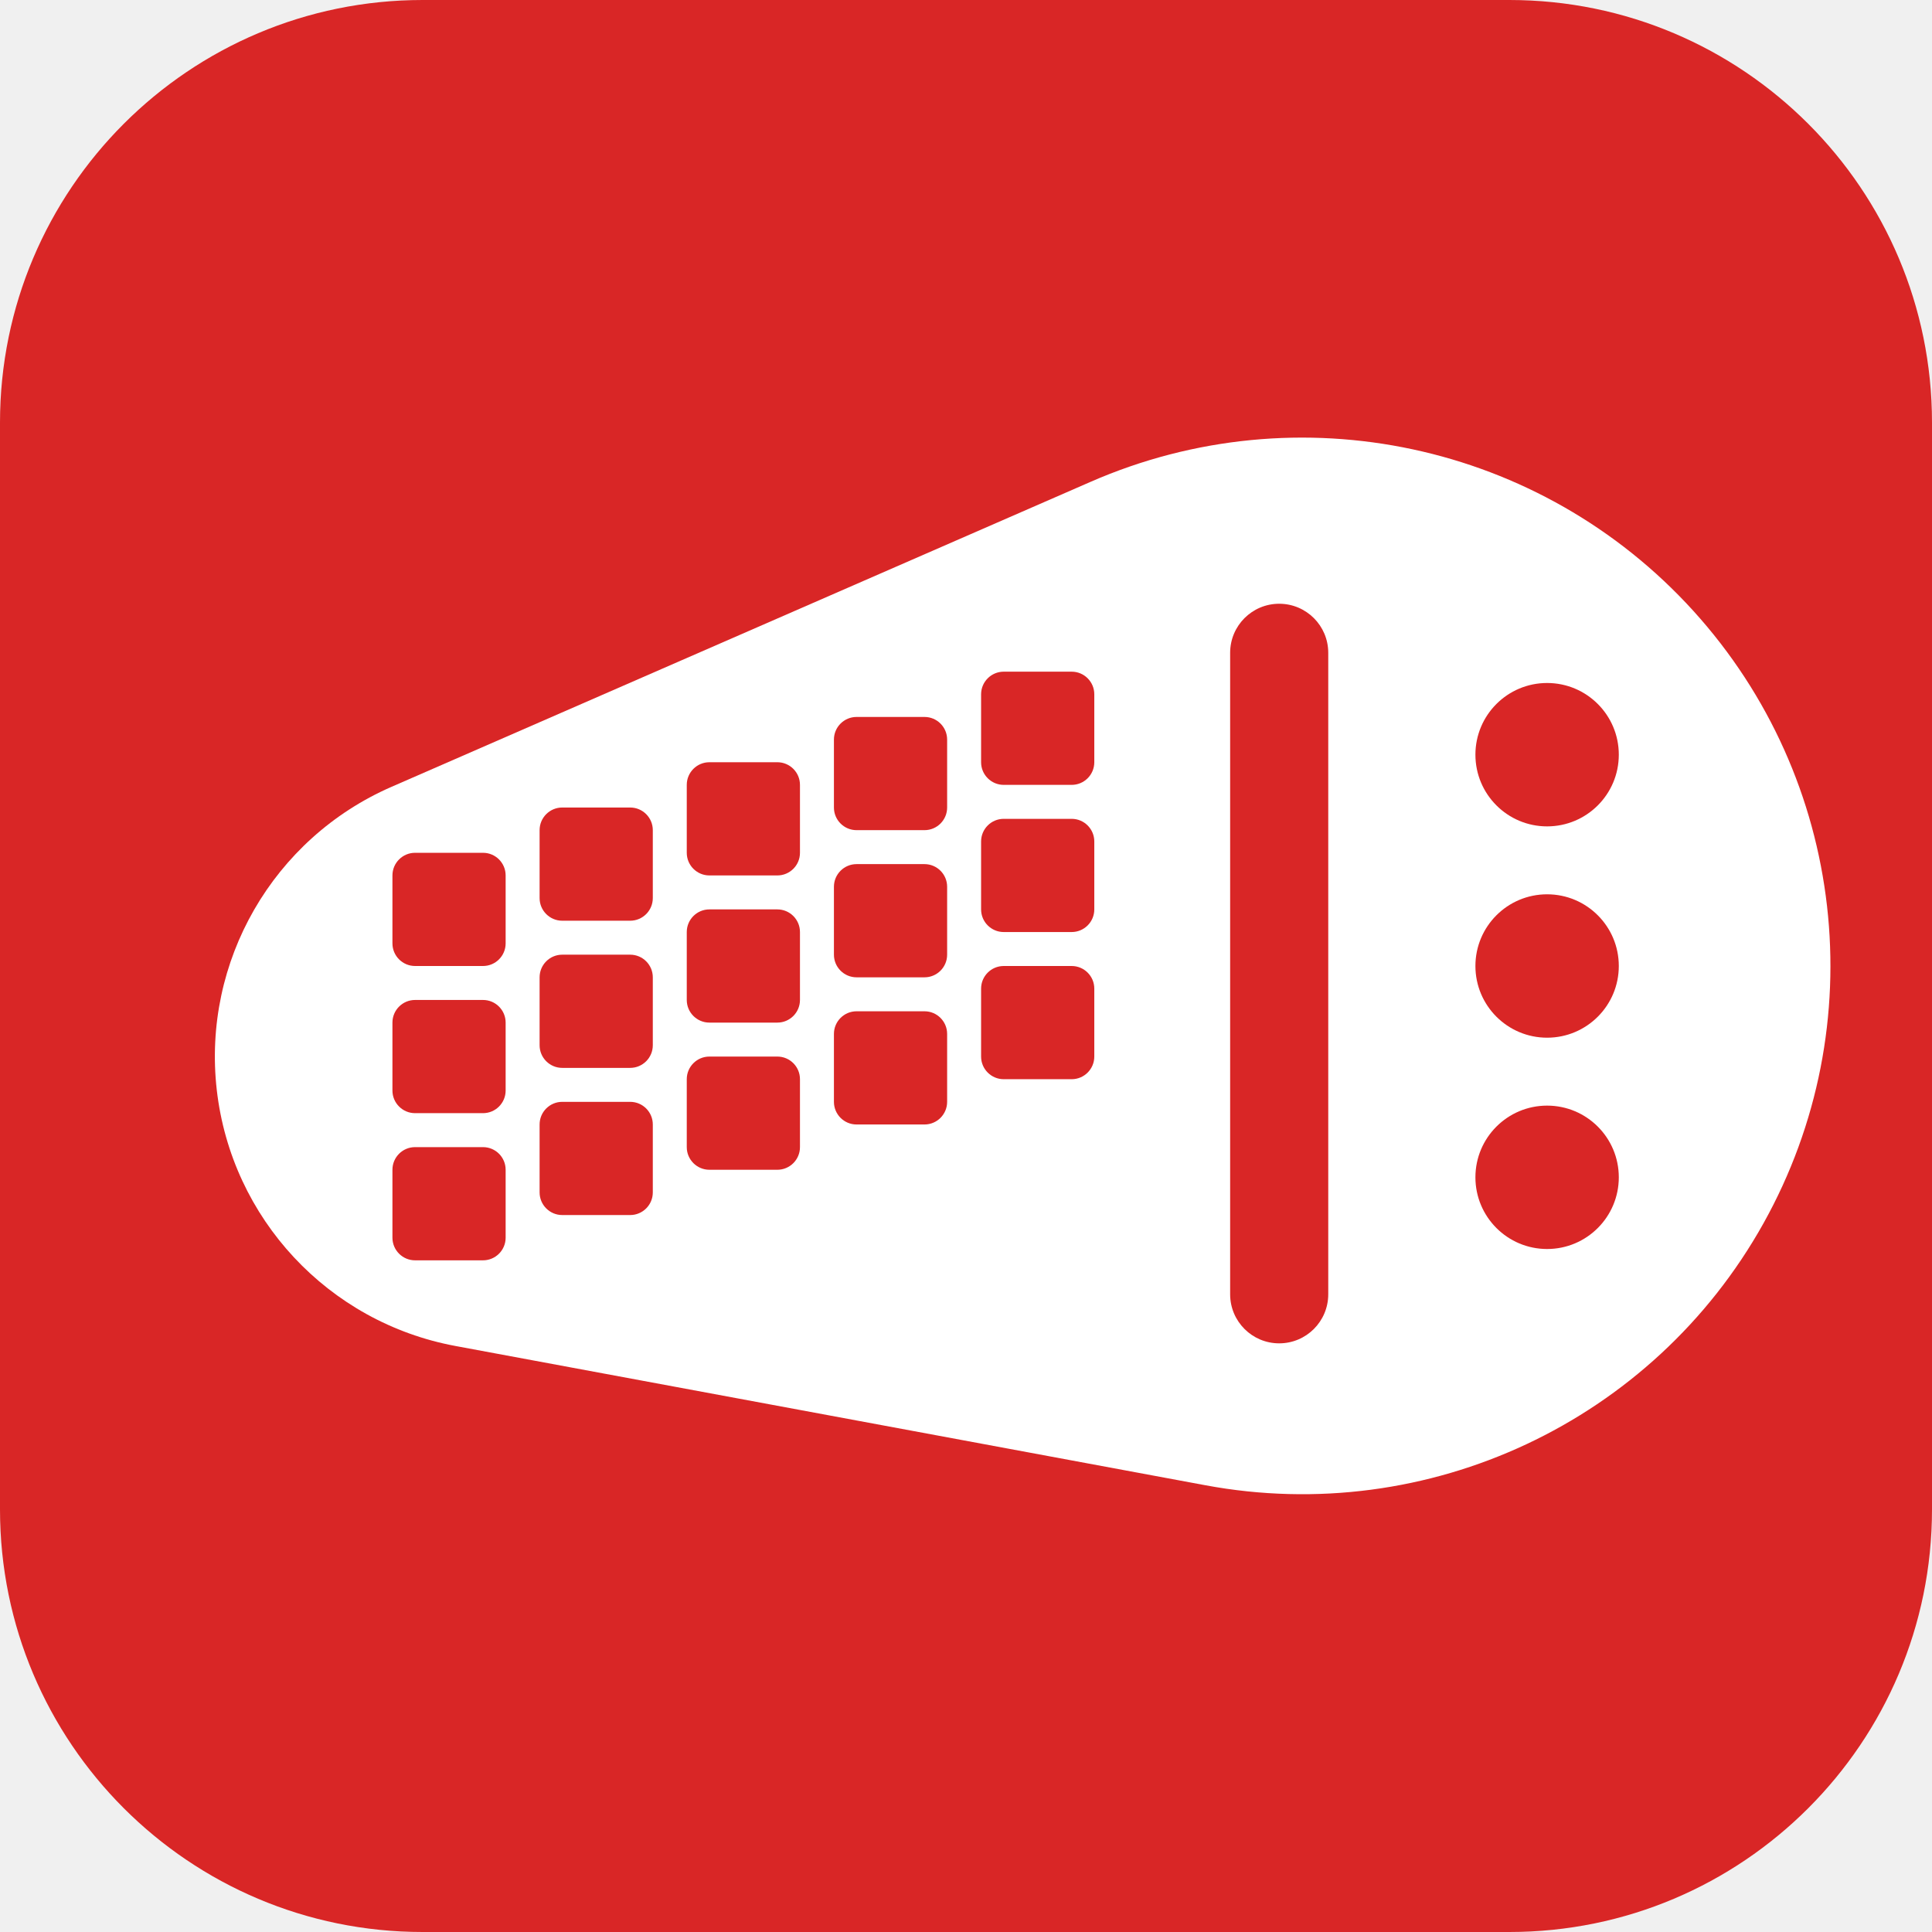
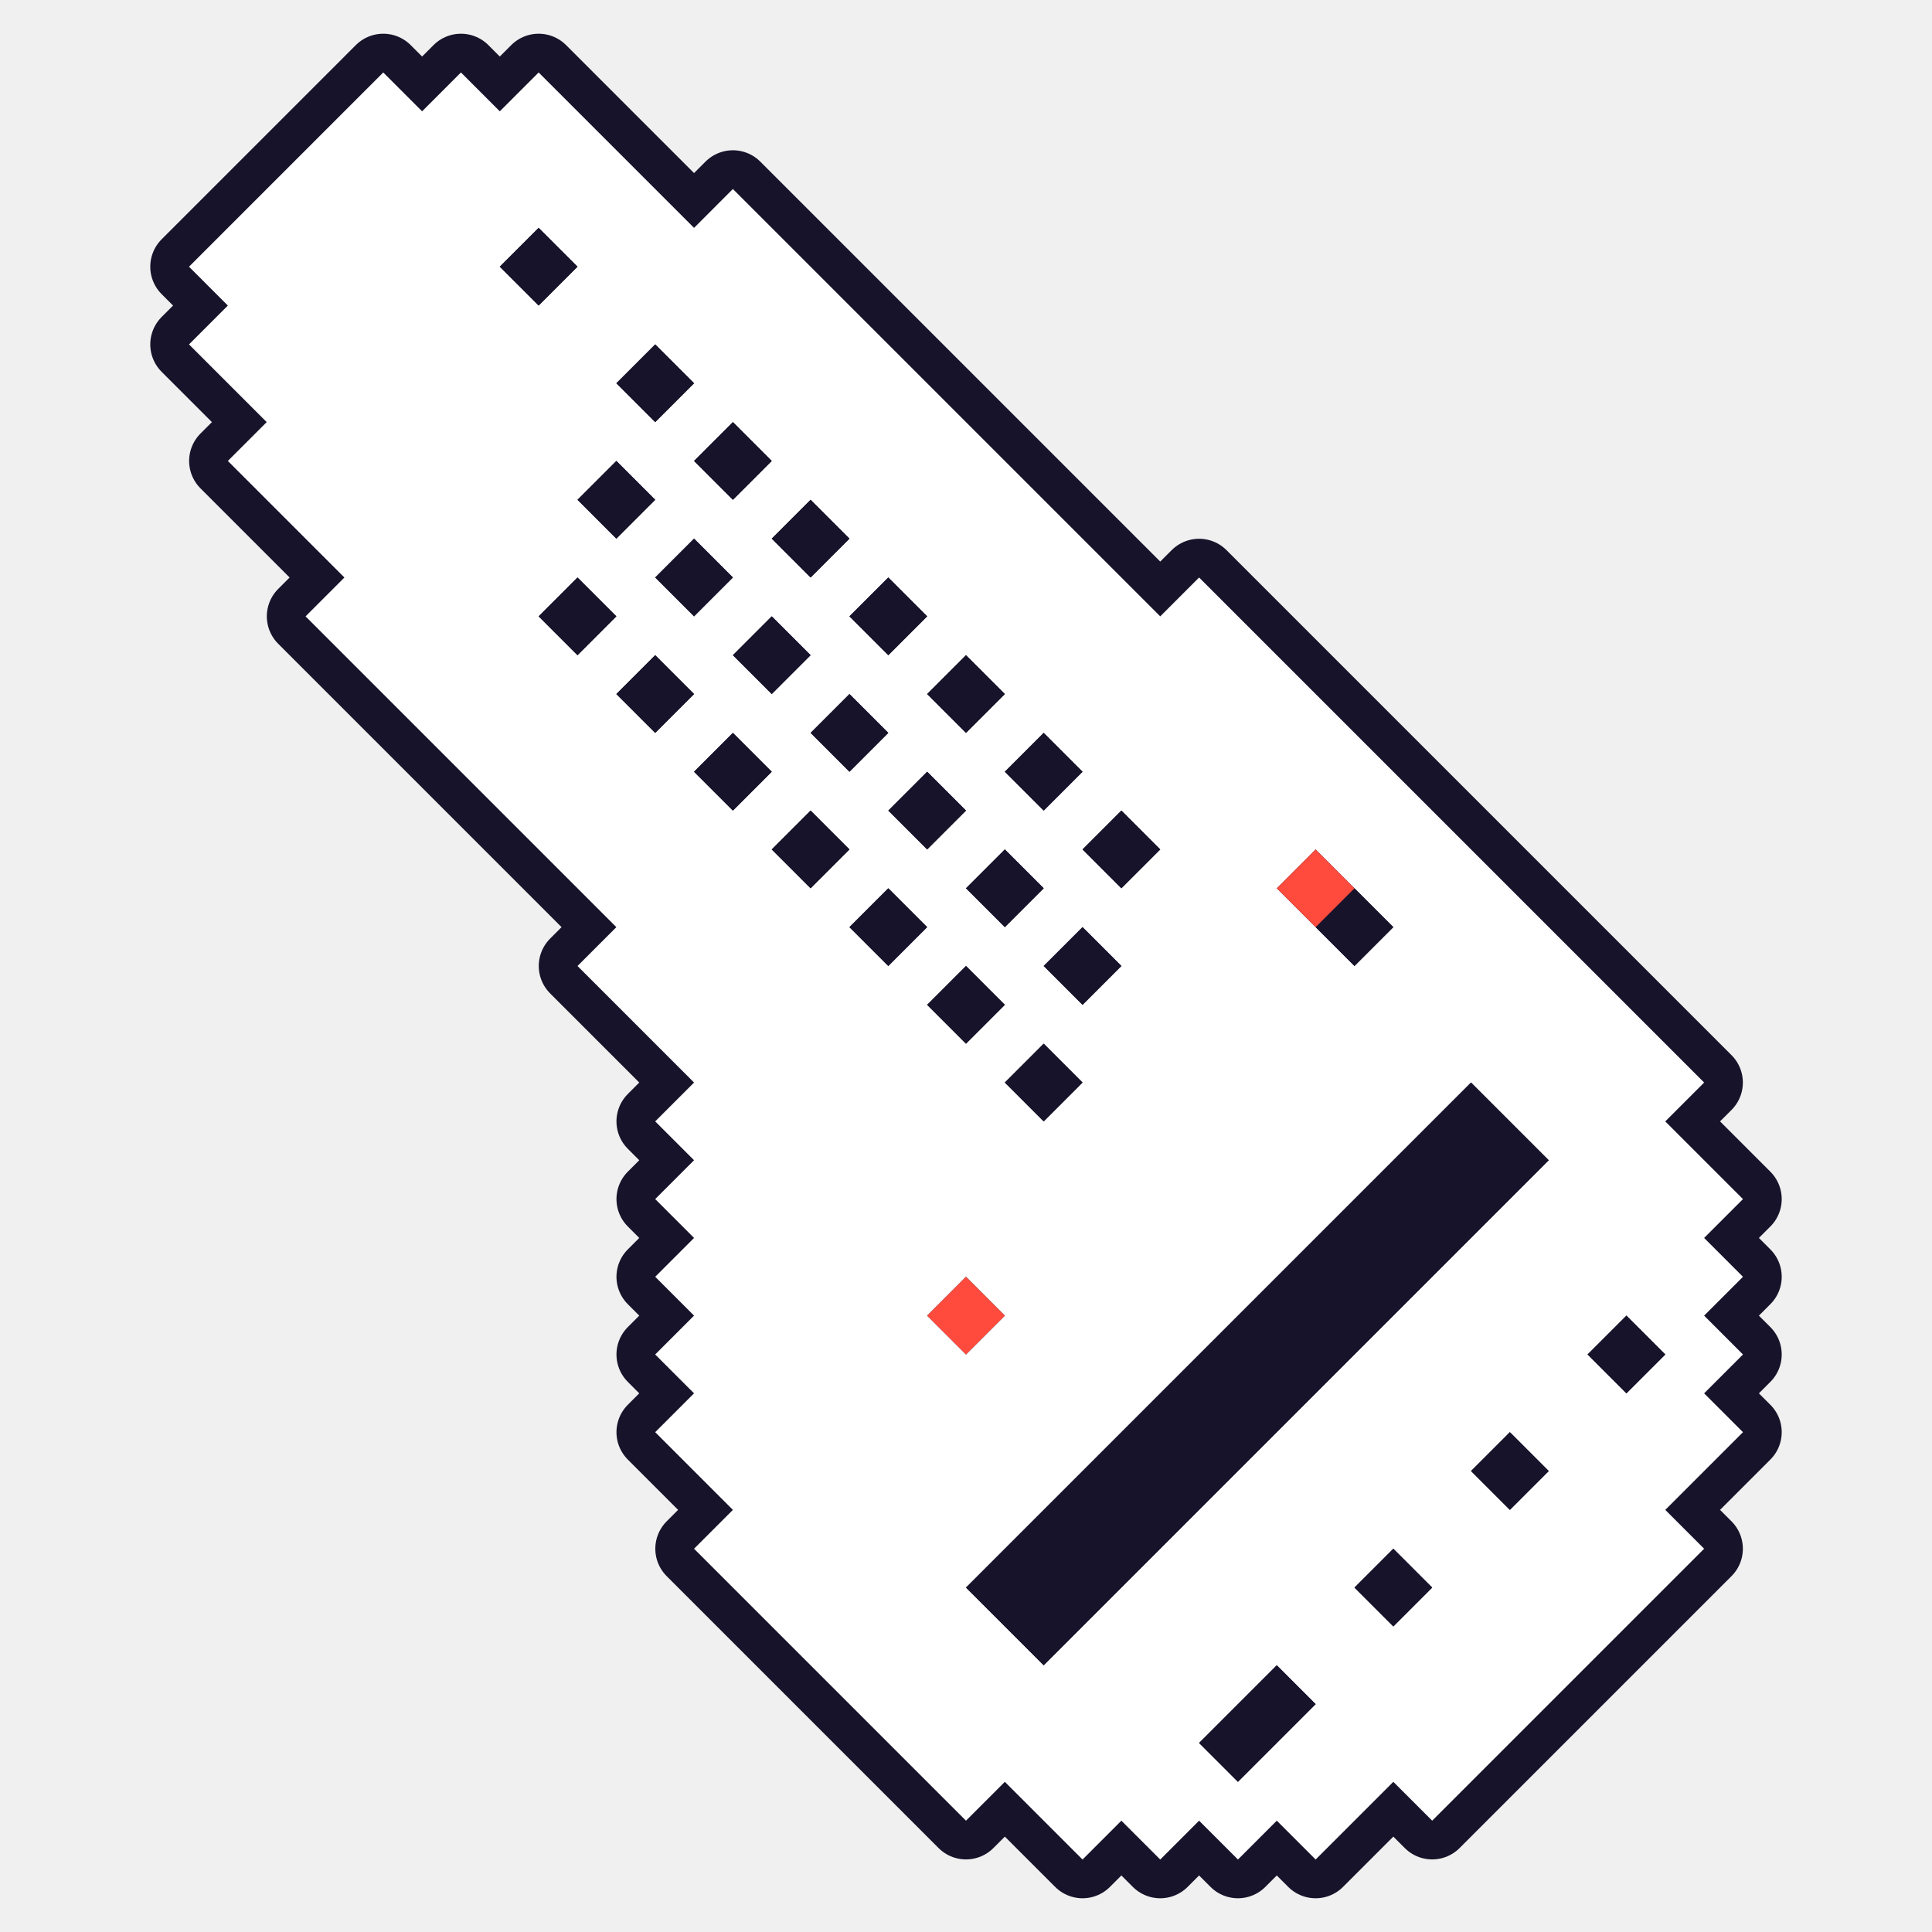
- <svg xmlns="http://www.w3.org/2000/svg" viewBox="0 0 512 512">
-   <rect width="512" height="512" rx="112" fill="#d92626" />
-   <g id="minichord">
-     <path fill="#fff" d="M103.8 208.5 L289.0 127.7 A140 140 0 1 1 319.4 393.6 L120.7 356.7 A78 78 0 0 1 103.8 208.5 Z" />
-     <g fill="#d92626">
-       <rect x="104" y="226" width="30" height="30" rx="6" />
-       <rect x="143" y="214" width="30" height="30" rx="6" />
-       <rect x="182" y="202" width="30" height="30" rx="6" />
-       <rect x="221" y="190" width="30" height="30" rx="6" />
-       <rect x="260" y="178" width="30" height="30" rx="6" />
-       <rect x="104" y="265" width="30" height="30" rx="6" />
-       <rect x="143" y="253" width="30" height="30" rx="6" />
-       <rect x="182" y="241" width="30" height="30" rx="6" />
-       <rect x="221" y="229" width="30" height="30" rx="6" />
-       <rect x="260" y="217" width="30" height="30" rx="6" />
-       <rect x="104" y="304" width="30" height="30" rx="6" />
-       <rect x="143" y="292" width="30" height="30" rx="6" />
-       <rect x="182" y="280" width="30" height="30" rx="6" />
-       <rect x="221" y="268" width="30" height="30" rx="6" />
-       <rect x="260" y="256" width="30" height="30" rx="6" />
-       <rect x="326" y="160" width="26" height="196" rx="13" />
-       <circle cx="410" cy="200" r="19" />
-       <circle cx="410" cy="256" r="19" />
-       <circle cx="410" cy="312" r="19" />
-     </g>
+ <svg xmlns="http://www.w3.org/2000/svg" viewBox="0 0 40 40">
+   <g transform="translate(17.989 20.402) scale(1.1375) rotate(45) translate(-18.0 -9.5)">
+     <path d="M17 0h1v1h-1zM18 0h1v1h-1zM19 0h1v1h-1zM20 0h1v1h-1zM21 0h1v1h-1zM22 0h1v1h-1zM23 0h1v1h-1zM24 0h1v1h-1zM25 0h1v1h-1zM26 0h1v1h-1zM27 0h1v1h-1zM28 0h1v1h-1zM29 0h1v1h-1zM6 1h1v1h-1zM7 1h1v1h-1zM8 1h1v1h-1zM9 1h1v1h-1zM10 1h1v1h-1zM11 1h1v1h-1zM12 1h1v1h-1zM13 1h1v1h-1zM14 1h1v1h-1zM15 1h1v1h-1zM16 1h1v1h-1zM17 1h1v1h-1zM18 1h1v1h-1zM19 1h1v1h-1zM20 1h1v1h-1zM21 1h1v1h-1zM22 1h1v1h-1zM23 1h1v1h-1zM24 1h1v1h-1zM25 1h1v1h-1zM26 1h1v1h-1zM27 1h1v1h-1zM28 1h1v1h-1zM29 1h1v1h-1zM30 1h1v1h-1zM31 1h1v1h-1zM2 2h1v1h-1zM3 2h1v1h-1zM4 2h1v1h-1zM5 2h1v1h-1zM6 2h1v1h-1zM7 2h1v1h-1zM8 2h1v1h-1zM9 2h1v1h-1zM10 2h1v1h-1zM11 2h1v1h-1zM12 2h1v1h-1zM13 2h1v1h-1zM14 2h1v1h-1zM15 2h1v1h-1zM16 2h1v1h-1zM17 2h1v1h-1zM18 2h1v1h-1zM19 2h1v1h-1zM20 2h1v1h-1zM21 2h1v1h-1zM22 2h1v1h-1zM23 2h1v1h-1zM24 2h1v1h-1zM25 2h1v1h-1zM26 2h1v1h-1zM27 2h1v1h-1zM28 2h1v1h-1zM29 2h1v1h-1zM30 2h1v1h-1zM31 2h1v1h-1zM32 2h1v1h-1zM1 3h1v1h-1zM2 3h1v1h-1zM3 3h1v1h-1zM4 3h1v1h-1zM5 3h1v1h-1zM6 3h1v1h-1zM7 3h1v1h-1zM8 3h1v1h-1zM9 3h1v1h-1zM10 3h1v1h-1zM11 3h1v1h-1zM12 3h1v1h-1zM13 3h1v1h-1zM14 3h1v1h-1zM15 3h1v1h-1zM16 3h1v1h-1zM17 3h1v1h-1zM18 3h1v1h-1zM19 3h1v1h-1zM20 3h1v1h-1zM21 3h1v1h-1zM22 3h1v1h-1zM23 3h1v1h-1zM24 3h1v1h-1zM25 3h1v1h-1zM26 3h1v1h-1zM27 3h1v1h-1zM28 3h1v1h-1zM29 3h1v1h-1zM30 3h1v1h-1zM31 3h1v1h-1zM32 3h1v1h-1zM33 3h1v1h-1zM0 4h1v1h-1zM1 4h1v1h-1zM2 4h1v1h-1zM3 4h1v1h-1zM4 4h1v1h-1zM5 4h1v1h-1zM6 4h1v1h-1zM7 4h1v1h-1zM8 4h1v1h-1zM9 4h1v1h-1zM10 4h1v1h-1zM11 4h1v1h-1zM12 4h1v1h-1zM13 4h1v1h-1zM14 4h1v1h-1zM15 4h1v1h-1zM16 4h1v1h-1zM17 4h1v1h-1zM18 4h1v1h-1zM19 4h1v1h-1zM20 4h1v1h-1zM21 4h1v1h-1zM22 4h1v1h-1zM23 4h1v1h-1zM24 4h1v1h-1zM25 4h1v1h-1zM26 4h1v1h-1zM27 4h1v1h-1zM28 4h1v1h-1zM29 4h1v1h-1zM30 4h1v1h-1zM31 4h1v1h-1zM32 4h1v1h-1zM33 4h1v1h-1zM34 4h1v1h-1zM0 5h1v1h-1zM1 5h1v1h-1zM2 5h1v1h-1zM3 5h1v1h-1zM4 5h1v1h-1zM5 5h1v1h-1zM6 5h1v1h-1zM7 5h1v1h-1zM8 5h1v1h-1zM9 5h1v1h-1zM10 5h1v1h-1zM11 5h1v1h-1zM12 5h1v1h-1zM13 5h1v1h-1zM14 5h1v1h-1zM15 5h1v1h-1zM16 5h1v1h-1zM17 5h1v1h-1zM18 5h1v1h-1zM19 5h1v1h-1zM20 5h1v1h-1zM21 5h1v1h-1zM22 5h1v1h-1zM23 5h1v1h-1zM24 5h1v1h-1zM25 5h1v1h-1zM26 5h1v1h-1zM27 5h1v1h-1zM28 5h1v1h-1zM29 5h1v1h-1zM30 5h1v1h-1zM31 5h1v1h-1zM32 5h1v1h-1zM33 5h1v1h-1zM34 5h1v1h-1zM0 6h1v1h-1zM1 6h1v1h-1zM2 6h1v1h-1zM3 6h1v1h-1zM4 6h1v1h-1zM5 6h1v1h-1zM6 6h1v1h-1zM7 6h1v1h-1zM8 6h1v1h-1zM9 6h1v1h-1zM10 6h1v1h-1zM11 6h1v1h-1zM12 6h1v1h-1zM13 6h1v1h-1zM14 6h1v1h-1zM15 6h1v1h-1zM16 6h1v1h-1zM17 6h1v1h-1zM18 6h1v1h-1zM19 6h1v1h-1zM20 6h1v1h-1zM21 6h1v1h-1zM22 6h1v1h-1zM23 6h1v1h-1zM24 6h1v1h-1zM25 6h1v1h-1zM26 6h1v1h-1zM27 6h1v1h-1zM28 6h1v1h-1zM29 6h1v1h-1zM30 6h1v1h-1zM31 6h1v1h-1zM32 6h1v1h-1zM33 6h1v1h-1zM34 6h1v1h-1zM35 6h1v1h-1zM0 7h1v1h-1zM1 7h1v1h-1zM2 7h1v1h-1zM3 7h1v1h-1zM4 7h1v1h-1zM5 7h1v1h-1zM6 7h1v1h-1zM7 7h1v1h-1zM8 7h1v1h-1zM9 7h1v1h-1zM10 7h1v1h-1zM11 7h1v1h-1zM12 7h1v1h-1zM13 7h1v1h-1zM14 7h1v1h-1zM15 7h1v1h-1zM16 7h1v1h-1zM17 7h1v1h-1zM18 7h1v1h-1zM19 7h1v1h-1zM20 7h1v1h-1zM21 7h1v1h-1zM22 7h1v1h-1zM23 7h1v1h-1zM24 7h1v1h-1zM25 7h1v1h-1zM26 7h1v1h-1zM27 7h1v1h-1zM28 7h1v1h-1zM29 7h1v1h-1zM30 7h1v1h-1zM31 7h1v1h-1zM32 7h1v1h-1zM33 7h1v1h-1zM34 7h1v1h-1zM35 7h1v1h-1zM0 8h1v1h-1zM1 8h1v1h-1zM2 8h1v1h-1zM3 8h1v1h-1zM4 8h1v1h-1zM5 8h1v1h-1zM6 8h1v1h-1zM7 8h1v1h-1zM8 8h1v1h-1zM9 8h1v1h-1zM10 8h1v1h-1zM11 8h1v1h-1zM12 8h1v1h-1zM13 8h1v1h-1zM14 8h1v1h-1zM15 8h1v1h-1zM16 8h1v1h-1zM17 8h1v1h-1zM18 8h1v1h-1zM19 8h1v1h-1zM20 8h1v1h-1zM21 8h1v1h-1zM22 8h1v1h-1zM23 8h1v1h-1zM24 8h1v1h-1zM25 8h1v1h-1zM26 8h1v1h-1zM27 8h1v1h-1zM28 8h1v1h-1zM29 8h1v1h-1zM30 8h1v1h-1zM31 8h1v1h-1zM32 8h1v1h-1zM33 8h1v1h-1zM34 8h1v1h-1zM35 8h1v1h-1zM1 9h1v1h-1zM2 9h1v1h-1zM3 9h1v1h-1zM4 9h1v1h-1zM5 9h1v1h-1zM6 9h1v1h-1zM7 9h1v1h-1zM8 9h1v1h-1zM9 9h1v1h-1zM10 9h1v1h-1zM11 9h1v1h-1zM12 9h1v1h-1zM13 9h1v1h-1zM14 9h1v1h-1zM15 9h1v1h-1zM16 9h1v1h-1zM17 9h1v1h-1zM18 9h1v1h-1zM19 9h1v1h-1zM20 9h1v1h-1zM21 9h1v1h-1zM22 9h1v1h-1zM23 9h1v1h-1zM24 9h1v1h-1zM25 9h1v1h-1zM26 9h1v1h-1zM27 9h1v1h-1zM28 9h1v1h-1zM29 9h1v1h-1zM30 9h1v1h-1zM31 9h1v1h-1zM32 9h1v1h-1zM33 9h1v1h-1zM34 9h1v1h-1zM35 9h1v1h-1zM3 10h1v1h-1zM4 10h1v1h-1zM5 10h1v1h-1zM6 10h1v1h-1zM7 10h1v1h-1zM8 10h1v1h-1zM9 10h1v1h-1zM10 10h1v1h-1zM11 10h1v1h-1zM12 10h1v1h-1zM13 10h1v1h-1zM14 10h1v1h-1zM15 10h1v1h-1zM16 10h1v1h-1zM17 10h1v1h-1zM18 10h1v1h-1zM19 10h1v1h-1zM20 10h1v1h-1zM21 10h1v1h-1zM22 10h1v1h-1zM23 10h1v1h-1zM24 10h1v1h-1zM25 10h1v1h-1zM26 10h1v1h-1zM27 10h1v1h-1zM28 10h1v1h-1zM29 10h1v1h-1zM30 10h1v1h-1zM31 10h1v1h-1zM32 10h1v1h-1zM33 10h1v1h-1zM34 10h1v1h-1zM35 10h1v1h-1zM6 11h1v1h-1zM7 11h1v1h-1zM8 11h1v1h-1zM9 11h1v1h-1zM10 11h1v1h-1zM11 11h1v1h-1zM12 11h1v1h-1zM13 11h1v1h-1zM14 11h1v1h-1zM15 11h1v1h-1zM16 11h1v1h-1zM17 11h1v1h-1zM18 11h1v1h-1zM19 11h1v1h-1zM20 11h1v1h-1zM21 11h1v1h-1zM22 11h1v1h-1zM23 11h1v1h-1zM24 11h1v1h-1zM25 11h1v1h-1zM26 11h1v1h-1zM27 11h1v1h-1zM28 11h1v1h-1zM29 11h1v1h-1zM30 11h1v1h-1zM31 11h1v1h-1zM32 11h1v1h-1zM33 11h1v1h-1zM34 11h1v1h-1zM35 11h1v1h-1zM14 12h1v1h-1zM15 12h1v1h-1zM16 12h1v1h-1zM17 12h1v1h-1zM18 12h1v1h-1zM19 12h1v1h-1zM20 12h1v1h-1zM21 12h1v1h-1zM22 12h1v1h-1zM23 12h1v1h-1zM24 12h1v1h-1zM25 12h1v1h-1zM26 12h1v1h-1zM27 12h1v1h-1zM28 12h1v1h-1zM29 12h1v1h-1zM30 12h1v1h-1zM31 12h1v1h-1zM32 12h1v1h-1zM33 12h1v1h-1zM34 12h1v1h-1zM35 12h1v1h-1zM17 13h1v1h-1zM18 13h1v1h-1zM19 13h1v1h-1zM20 13h1v1h-1zM21 13h1v1h-1zM22 13h1v1h-1zM23 13h1v1h-1zM24 13h1v1h-1zM25 13h1v1h-1zM26 13h1v1h-1zM27 13h1v1h-1zM28 13h1v1h-1zM29 13h1v1h-1zM30 13h1v1h-1zM31 13h1v1h-1zM32 13h1v1h-1zM33 13h1v1h-1zM34 13h1v1h-1zM18 14h1v1h-1zM19 14h1v1h-1zM20 14h1v1h-1zM21 14h1v1h-1zM22 14h1v1h-1zM23 14h1v1h-1zM24 14h1v1h-1zM25 14h1v1h-1zM26 14h1v1h-1zM27 14h1v1h-1zM28 14h1v1h-1zM29 14h1v1h-1zM30 14h1v1h-1zM31 14h1v1h-1zM32 14h1v1h-1zM33 14h1v1h-1zM34 14h1v1h-1zM19 15h1v1h-1zM20 15h1v1h-1zM21 15h1v1h-1zM22 15h1v1h-1zM23 15h1v1h-1zM24 15h1v1h-1zM25 15h1v1h-1zM26 15h1v1h-1zM27 15h1v1h-1zM28 15h1v1h-1zM29 15h1v1h-1zM30 15h1v1h-1zM31 15h1v1h-1zM32 15h1v1h-1zM33 15h1v1h-1zM20 16h1v1h-1zM21 16h1v1h-1zM22 16h1v1h-1zM23 16h1v1h-1zM24 16h1v1h-1zM25 16h1v1h-1zM26 16h1v1h-1zM27 16h1v1h-1zM28 16h1v1h-1zM29 16h1v1h-1zM30 16h1v1h-1zM31 16h1v1h-1zM32 16h1v1h-1zM21 17h1v1h-1zM22 17h1v1h-1zM23 17h1v1h-1zM24 17h1v1h-1zM25 17h1v1h-1zM26 17h1v1h-1zM27 17h1v1h-1zM28 17h1v1h-1zM29 17h1v1h-1zM30 17h1v1h-1zM31 17h1v1h-1zM23 18h1v1h-1zM24 18h1v1h-1zM25 18h1v1h-1zM26 18h1v1h-1zM27 18h1v1h-1zM28 18h1v1h-1zM29 18h1v1h-1z" fill="none" stroke="#16132A" stroke-width="1.41" stroke-linejoin="round" />
+     <path fill="#FFFFFF" d="M17 0h1v1h-1zM18 0h1v1h-1zM19 0h1v1h-1zM20 0h1v1h-1zM21 0h1v1h-1zM22 0h1v1h-1zM23 0h1v1h-1zM24 0h1v1h-1zM25 0h1v1h-1zM26 0h1v1h-1zM27 0h1v1h-1zM28 0h1v1h-1zM29 0h1v1h-1zM6 1h1v1h-1zM7 1h1v1h-1zM8 1h1v1h-1zM9 1h1v1h-1zM10 1h1v1h-1zM11 1h1v1h-1zM12 1h1v1h-1zM13 1h1v1h-1zM14 1h1v1h-1zM15 1h1v1h-1zM16 1h1v1h-1zM17 1h1v1h-1zM18 1h1v1h-1zM19 1h1v1h-1zM20 1h1v1h-1zM21 1h1v1h-1zM22 1h1v1h-1zM23 1h1v1h-1zM24 1h1v1h-1zM25 1h1v1h-1zM26 1h1v1h-1zM27 1h1v1h-1zM28 1h1v1h-1zM29 1h1v1h-1zM30 1h1v1h-1zM31 1h1v1h-1zM2 2h1v1h-1zM3 2h1v1h-1zM4 2h1v1h-1zM5 2h1v1h-1zM6 2h1v1h-1zM7 2h1v1h-1zM8 2h1v1h-1zM9 2h1v1h-1zM10 2h1v1h-1zM11 2h1v1h-1zM12 2h1v1h-1zM13 2h1v1h-1zM14 2h1v1h-1zM15 2h1v1h-1zM16 2h1v1h-1zM17 2h1v1h-1zM18 2h1v1h-1zM19 2h1v1h-1zM20 2h1v1h-1zM21 2h1v1h-1zM24 2h1v1h-1zM25 2h1v1h-1zM26 2h1v1h-1zM27 2h1v1h-1zM28 2h1v1h-1zM29 2h1v1h-1zM30 2h1v1h-1zM31 2h1v1h-1zM32 2h1v1h-1zM1 3h1v1h-1zM2 3h1v1h-1zM3 3h1v1h-1zM4 3h1v1h-1zM5 3h1v1h-1zM6 3h1v1h-1zM7 3h1v1h-1zM8 3h1v1h-1zM9 3h1v1h-1zM10 3h1v1h-1zM11 3h1v1h-1zM12 3h1v1h-1zM13 3h1v1h-1zM14 3h1v1h-1zM15 3h1v1h-1zM16 3h1v1h-1zM17 3h1v1h-1zM18 3h1v1h-1zM19 3h1v1h-1zM20 3h1v1h-1zM21 3h1v1h-1zM22 3h1v1h-1zM23 3h1v1h-1zM24 3h1v1h-1zM25 3h1v1h-1zM26 3h1v1h-1zM29 3h1v1h-1zM30 3h1v1h-1zM31 3h1v1h-1zM32 3h1v1h-1zM33 3h1v1h-1zM0 4h1v1h-1zM1 4h1v1h-1zM2 4h1v1h-1zM3 4h1v1h-1zM5 4h1v1h-1zM6 4h1v1h-1zM8 4h1v1h-1zM10 4h1v1h-1zM12 4h1v1h-1zM14 4h1v1h-1zM16 4h1v1h-1zM18 4h1v1h-1zM20 4h1v1h-1zM21 4h1v1h-1zM22 4h1v1h-1zM23 4h1v1h-1zM24 4h1v1h-1zM25 4h1v1h-1zM26 4h1v1h-1zM29 4h1v1h-1zM30 4h1v1h-1zM31 4h1v1h-1zM33 4h1v1h-1zM34 4h1v1h-1zM0 5h1v1h-1zM1 5h1v1h-1zM2 5h1v1h-1zM3 5h1v1h-1zM4 5h1v1h-1zM5 5h1v1h-1zM6 5h1v1h-1zM7 5h1v1h-1zM8 5h1v1h-1zM9 5h1v1h-1zM10 5h1v1h-1zM11 5h1v1h-1zM12 5h1v1h-1zM13 5h1v1h-1zM14 5h1v1h-1zM15 5h1v1h-1zM16 5h1v1h-1zM17 5h1v1h-1zM18 5h1v1h-1zM19 5h1v1h-1zM20 5h1v1h-1zM21 5h1v1h-1zM22 5h1v1h-1zM23 5h1v1h-1zM24 5h1v1h-1zM25 5h1v1h-1zM26 5h1v1h-1zM29 5h1v1h-1zM30 5h1v1h-1zM31 5h1v1h-1zM32 5h1v1h-1zM33 5h1v1h-1zM34 5h1v1h-1zM0 6h1v1h-1zM1 6h1v1h-1zM2 6h1v1h-1zM3 6h1v1h-1zM4 6h1v1h-1zM5 6h1v1h-1zM6 6h1v1h-1zM7 6h1v1h-1zM9 6h1v1h-1zM11 6h1v1h-1zM13 6h1v1h-1zM15 6h1v1h-1zM17 6h1v1h-1zM19 6h1v1h-1zM21 6h1v1h-1zM22 6h1v1h-1zM23 6h1v1h-1zM24 6h1v1h-1zM25 6h1v1h-1zM26 6h1v1h-1zM29 6h1v1h-1zM30 6h1v1h-1zM31 6h1v1h-1zM32 6h1v1h-1zM33 6h1v1h-1zM34 6h1v1h-1zM35 6h1v1h-1zM0 7h1v1h-1zM1 7h1v1h-1zM2 7h1v1h-1zM3 7h1v1h-1zM4 7h1v1h-1zM5 7h1v1h-1zM6 7h1v1h-1zM7 7h1v1h-1zM8 7h1v1h-1zM9 7h1v1h-1zM10 7h1v1h-1zM11 7h1v1h-1zM12 7h1v1h-1zM13 7h1v1h-1zM14 7h1v1h-1zM15 7h1v1h-1zM16 7h1v1h-1zM17 7h1v1h-1zM18 7h1v1h-1zM19 7h1v1h-1zM20 7h1v1h-1zM21 7h1v1h-1zM22 7h1v1h-1zM23 7h1v1h-1zM24 7h1v1h-1zM25 7h1v1h-1zM26 7h1v1h-1zM29 7h1v1h-1zM30 7h1v1h-1zM31 7h1v1h-1zM33 7h1v1h-1zM34 7h1v1h-1zM35 7h1v1h-1zM0 8h1v1h-1zM1 8h1v1h-1zM2 8h1v1h-1zM3 8h1v1h-1zM4 8h1v1h-1zM5 8h1v1h-1zM6 8h1v1h-1zM7 8h1v1h-1zM8 8h1v1h-1zM10 8h1v1h-1zM12 8h1v1h-1zM14 8h1v1h-1zM16 8h1v1h-1zM18 8h1v1h-1zM20 8h1v1h-1zM22 8h1v1h-1zM23 8h1v1h-1zM24 8h1v1h-1zM25 8h1v1h-1zM26 8h1v1h-1zM29 8h1v1h-1zM30 8h1v1h-1zM31 8h1v1h-1zM32 8h1v1h-1zM33 8h1v1h-1zM34 8h1v1h-1zM35 8h1v1h-1zM1 9h1v1h-1zM2 9h1v1h-1zM3 9h1v1h-1zM4 9h1v1h-1zM5 9h1v1h-1zM6 9h1v1h-1zM7 9h1v1h-1zM8 9h1v1h-1zM9 9h1v1h-1zM10 9h1v1h-1zM11 9h1v1h-1zM12 9h1v1h-1zM13 9h1v1h-1zM14 9h1v1h-1zM15 9h1v1h-1zM16 9h1v1h-1zM17 9h1v1h-1zM18 9h1v1h-1zM19 9h1v1h-1zM20 9h1v1h-1zM21 9h1v1h-1zM22 9h1v1h-1zM23 9h1v1h-1zM24 9h1v1h-1zM25 9h1v1h-1zM26 9h1v1h-1zM29 9h1v1h-1zM30 9h1v1h-1zM31 9h1v1h-1zM32 9h1v1h-1zM33 9h1v1h-1zM34 9h1v1h-1zM35 9h1v1h-1zM3 10h1v1h-1zM4 10h1v1h-1zM5 10h1v1h-1zM6 10h1v1h-1zM7 10h1v1h-1zM8 10h1v1h-1zM9 10h1v1h-1zM10 10h1v1h-1zM11 10h1v1h-1zM12 10h1v1h-1zM13 10h1v1h-1zM14 10h1v1h-1zM15 10h1v1h-1zM16 10h1v1h-1zM17 10h1v1h-1zM18 10h1v1h-1zM19 10h1v1h-1zM20 10h1v1h-1zM21 10h1v1h-1zM22 10h1v1h-1zM23 10h1v1h-1zM24 10h1v1h-1zM25 10h1v1h-1zM26 10h1v1h-1zM29 10h1v1h-1zM30 10h1v1h-1zM31 10h1v1h-1zM33 10h1v1h-1zM34 10h1v1h-1zM35 10h1v1h-1zM6 11h1v1h-1zM7 11h1v1h-1zM8 11h1v1h-1zM9 11h1v1h-1zM10 11h1v1h-1zM11 11h1v1h-1zM12 11h1v1h-1zM13 11h1v1h-1zM14 11h1v1h-1zM15 11h1v1h-1zM16 11h1v1h-1zM17 11h1v1h-1zM18 11h1v1h-1zM19 11h1v1h-1zM20 11h1v1h-1zM21 11h1v1h-1zM22 11h1v1h-1zM23 11h1v1h-1zM24 11h1v1h-1zM25 11h1v1h-1zM26 11h1v1h-1zM29 11h1v1h-1zM30 11h1v1h-1zM31 11h1v1h-1zM32 11h1v1h-1zM33 11h1v1h-1zM34 11h1v1h-1zM35 11h1v1h-1zM14 12h1v1h-1zM15 12h1v1h-1zM16 12h1v1h-1zM17 12h1v1h-1zM18 12h1v1h-1zM19 12h1v1h-1zM20 12h1v1h-1zM21 12h1v1h-1zM22 12h1v1h-1zM24 12h1v1h-1zM25 12h1v1h-1zM26 12h1v1h-1zM29 12h1v1h-1zM30 12h1v1h-1zM31 12h1v1h-1zM32 12h1v1h-1zM33 12h1v1h-1zM34 12h1v1h-1zM35 12h1v1h-1zM17 13h1v1h-1zM18 13h1v1h-1zM19 13h1v1h-1zM20 13h1v1h-1zM21 13h1v1h-1zM22 13h1v1h-1zM23 13h1v1h-1zM24 13h1v1h-1zM25 13h1v1h-1zM26 13h1v1h-1zM29 13h1v1h-1zM30 13h1v1h-1zM31 13h1v1h-1zM33 13h1v1h-1zM34 13h1v1h-1zM18 14h1v1h-1zM19 14h1v1h-1zM20 14h1v1h-1zM21 14h1v1h-1zM22 14h1v1h-1zM23 14h1v1h-1zM24 14h1v1h-1zM25 14h1v1h-1zM26 14h1v1h-1zM29 14h1v1h-1zM30 14h1v1h-1zM31 14h1v1h-1zM33 14h1v1h-1zM34 14h1v1h-1zM19 15h1v1h-1zM20 15h1v1h-1zM21 15h1v1h-1zM22 15h1v1h-1zM23 15h1v1h-1zM24 15h1v1h-1zM25 15h1v1h-1zM26 15h1v1h-1zM29 15h1v1h-1zM30 15h1v1h-1zM31 15h1v1h-1zM32 15h1v1h-1zM33 15h1v1h-1zM20 16h1v1h-1zM21 16h1v1h-1zM22 16h1v1h-1zM23 16h1v1h-1zM24 16h1v1h-1zM25 16h1v1h-1zM26 16h1v1h-1zM27 16h1v1h-1zM28 16h1v1h-1zM29 16h1v1h-1zM30 16h1v1h-1zM31 16h1v1h-1zM32 16h1v1h-1zM21 17h1v1h-1zM22 17h1v1h-1zM23 17h1v1h-1zM24 17h1v1h-1zM25 17h1v1h-1zM26 17h1v1h-1zM27 17h1v1h-1zM28 17h1v1h-1zM29 17h1v1h-1zM30 17h1v1h-1zM31 17h1v1h-1zM23 18h1v1h-1zM24 18h1v1h-1zM25 18h1v1h-1zM26 18h1v1h-1zM27 18h1v1h-1zM28 18h1v1h-1zM29 18h1v1h-1z" />
+     <path fill="#16132A" d="M23 2h1v1h-1zM27 3h1v1h-1zM28 3h1v1h-1zM4 4h1v1h-1zM7 4h1v1h-1zM9 4h1v1h-1zM11 4h1v1h-1zM13 4h1v1h-1zM15 4h1v1h-1zM17 4h1v1h-1zM19 4h1v1h-1zM27 4h1v1h-1zM28 4h1v1h-1zM32 4h1v1h-1zM27 5h1v1h-1zM28 5h1v1h-1zM8 6h1v1h-1zM10 6h1v1h-1zM12 6h1v1h-1zM14 6h1v1h-1zM16 6h1v1h-1zM18 6h1v1h-1zM20 6h1v1h-1zM27 6h1v1h-1zM28 6h1v1h-1zM27 7h1v1h-1zM28 7h1v1h-1zM32 7h1v1h-1zM9 8h1v1h-1zM11 8h1v1h-1zM13 8h1v1h-1zM15 8h1v1h-1zM17 8h1v1h-1zM19 8h1v1h-1zM21 8h1v1h-1zM27 8h1v1h-1zM28 8h1v1h-1zM27 9h1v1h-1zM28 9h1v1h-1zM27 10h1v1h-1zM28 10h1v1h-1zM32 10h1v1h-1zM27 11h1v1h-1zM28 11h1v1h-1zM27 12h1v1h-1zM28 12h1v1h-1zM27 13h1v1h-1zM28 13h1v1h-1zM32 13h1v1h-1zM27 14h1v1h-1zM28 14h1v1h-1zM32 14h1v1h-1zM27 15h1v1h-1zM28 15h1v1h-1z" />
+     <path fill="#FF4B3E" d="M22 2h1v1h-1zM23 12h1v1h-1z" />
  </g>
</svg>
